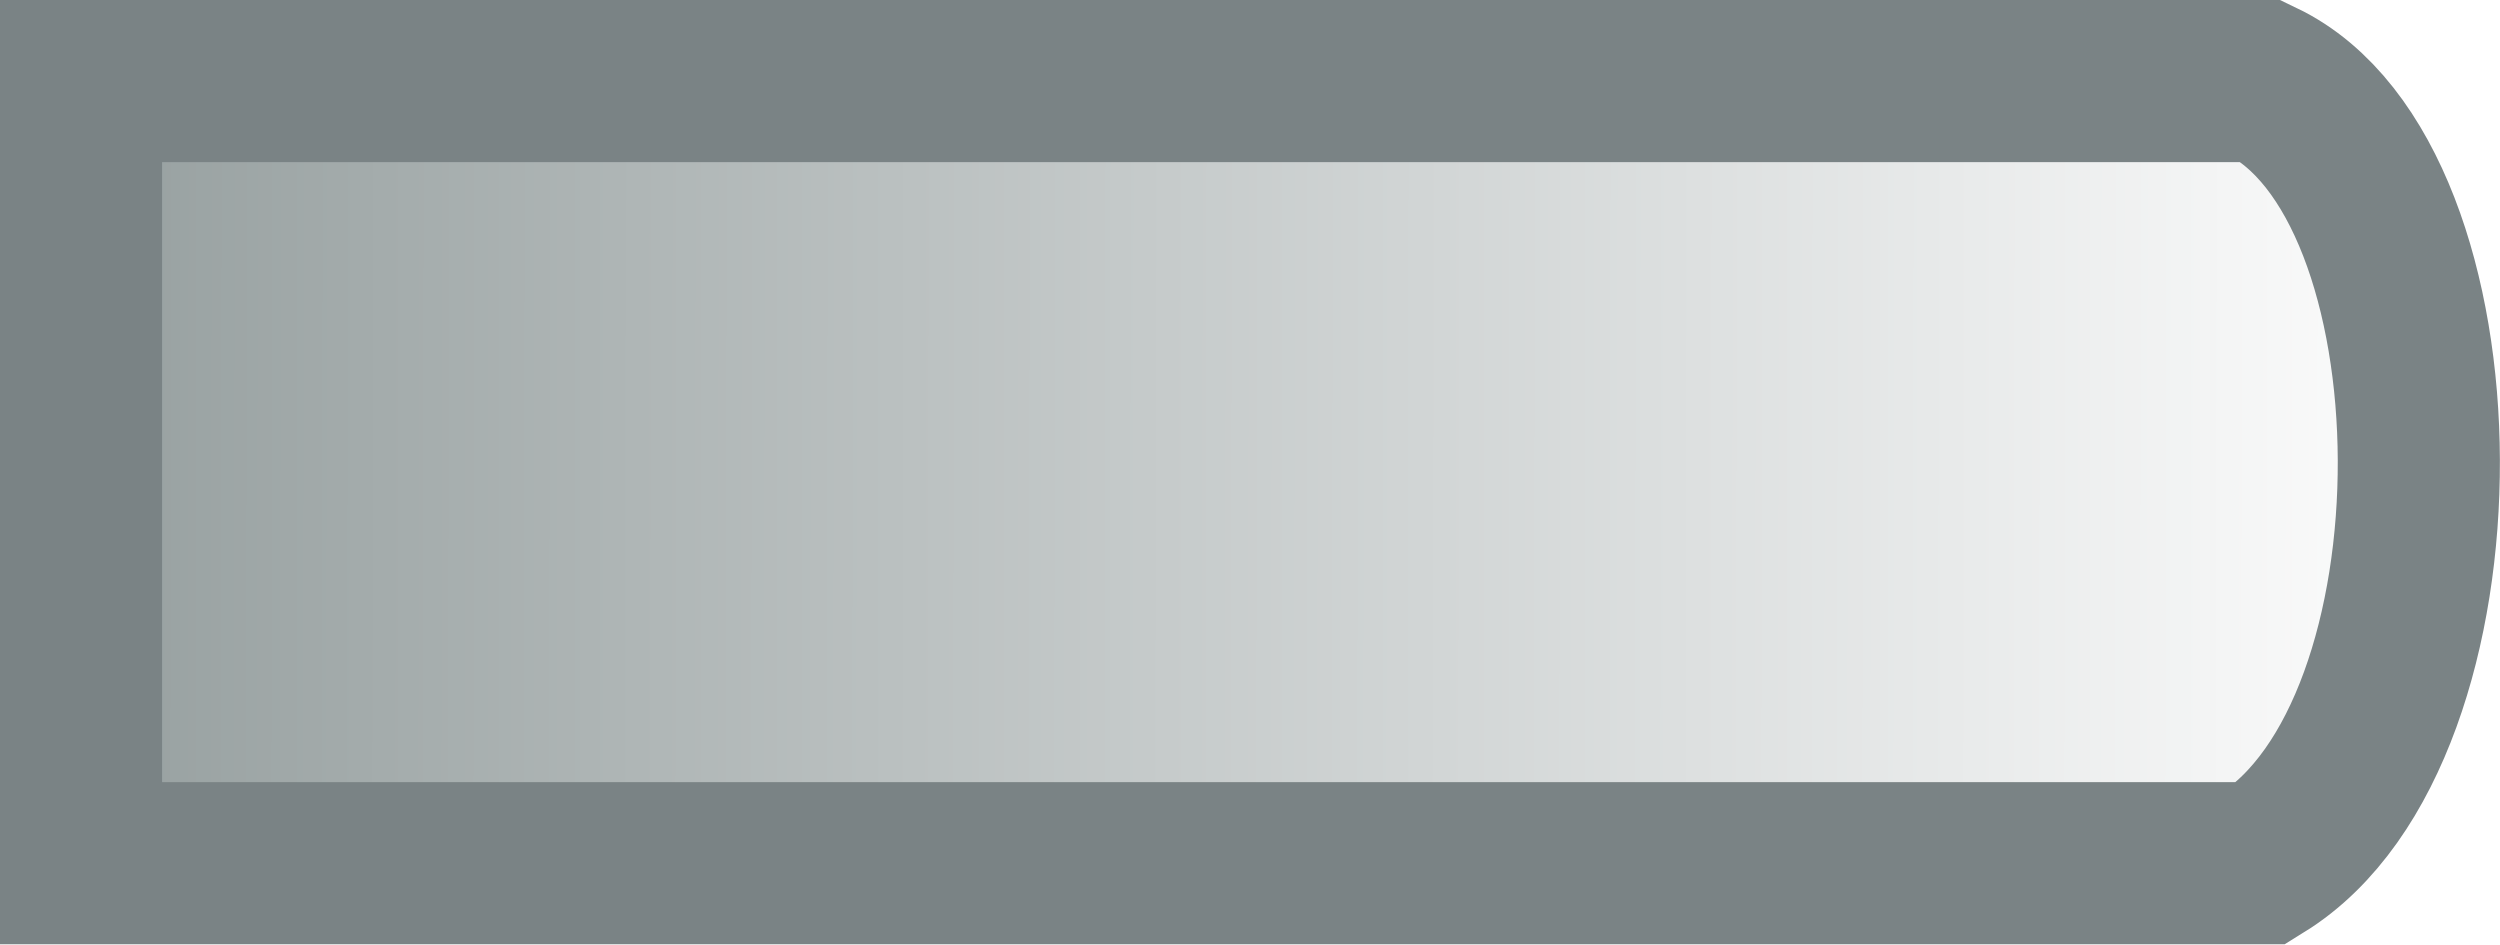
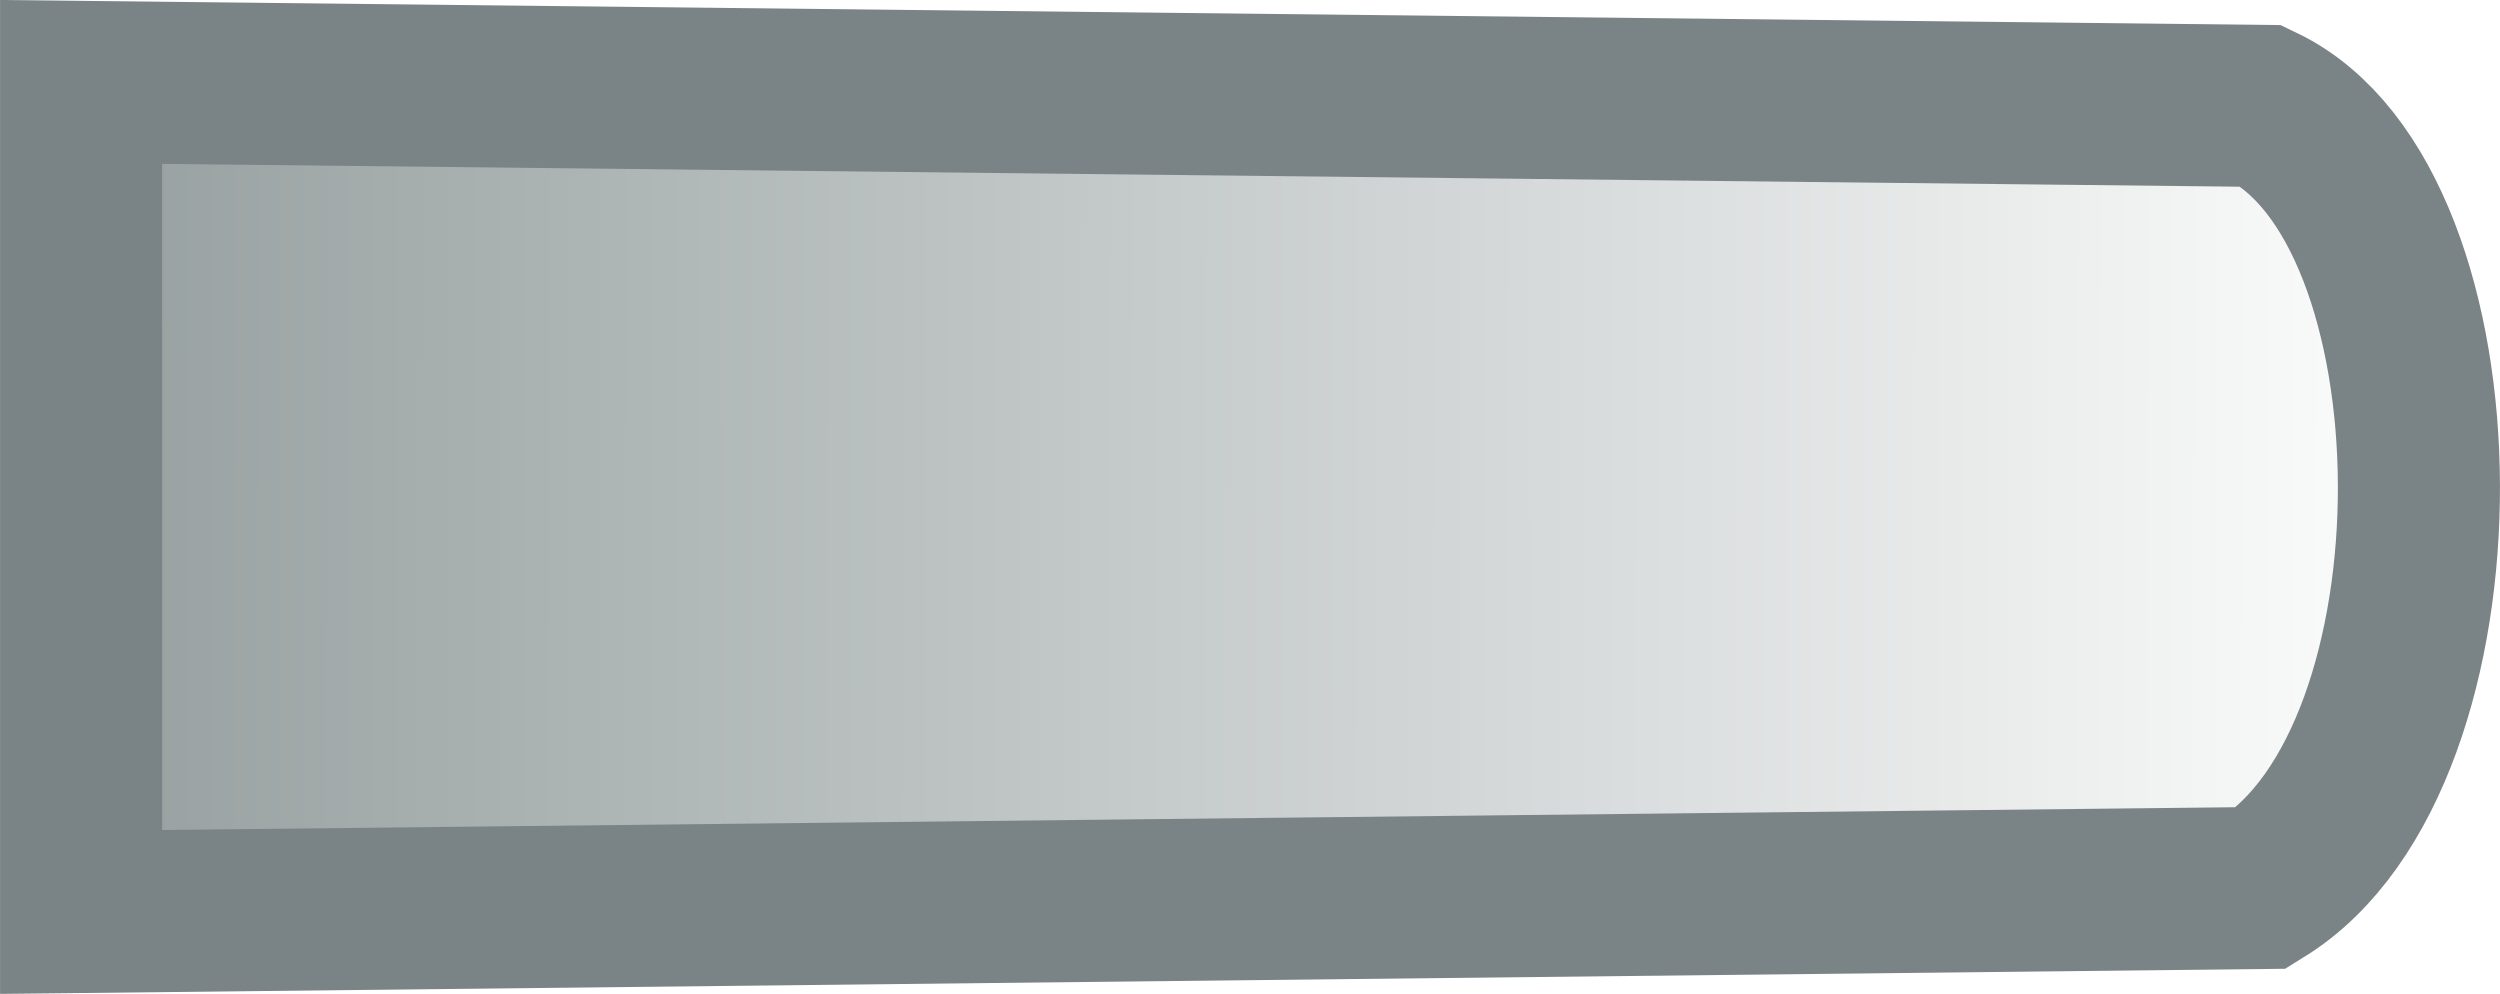
- <svg xmlns="http://www.w3.org/2000/svg" xmlns:xlink="http://www.w3.org/1999/xlink" width="104.404" height="39.434" viewBox="0 0 27.624 10.434">
-   <defs>
-     <linearGradient xlink:href="#a" id="b" x1="256.44" x2="256.384" y1="176.243" y2="218.043" gradientTransform="matrix(1.04927 0 0 .83832 -12.432 34.504)" gradientUnits="userSpaceOnUse" />
-     <linearGradient id="a" x1="256.384" x2="256.384" y1="188.499" y2="214.923" gradientTransform="matrix(1.03144 0 0 1.02308 -7.86 -4.877)" gradientUnits="userSpaceOnUse">
-       <stop offset="0" stop-color="#06f" style="stop-color:#98a1a1;stop-opacity:1" />
-       <stop offset="1" stop-color="#001aff" style="stop-color:#fff;stop-opacity:1" />
+ <svg xmlns="http://www.w3.org/2000/svg" xmlns:xlink="http://www.w3.org/1999/xlink" width="104.4" height="41.507" viewBox="0 0 27.623 10.983" version="1.1" id="svg340">
+   <defs id="defs334">
+     <linearGradient xlink:href="#a" id="b" x1="256.44" x2="256.384" y1="176.243" y2="218.043" gradientTransform="matrix(0,-0.7852002,0.62734,0,-109.3706,206.5302)" gradientUnits="userSpaceOnUse" />
+     <linearGradient id="a" x1="256.384" x2="256.384" y1="188.499" y2="214.923" gradientTransform="matrix(1.03144,0,0,1.02308,-7.86,-4.877)" gradientUnits="userSpaceOnUse">
+       <stop offset="0" stop-color="#06f" style="stop-color:#98a1a1;stop-opacity:1" id="stop329" />
+       <stop offset="1" stop-color="#001aff" style="stop-color:#fff;stop-opacity:1" id="stop331" />
    </linearGradient>
  </defs>
-   <g style="stroke:#7a8385;stroke-opacity:1">
-     <path fill="url(#a)" d="M250.81 214.051v-32.198h11.549v32.198c-1.47 3.06-9.608 3.132-11.549 0z" style="fill:url(#b);stroke:#7a8385;stroke-width:2.394;stroke-dasharray:none;stroke-opacity:1" transform="rotate(-90 31.018 166.209)scale(.74833)" />
+   <g style="stroke:#7a8385;stroke-opacity:1" id="g338" transform="translate(2.2400411e-4,0.2741794)">
+     <path fill="url(#a)" d="M 24.99,9.538 0.895,9.803 0.895,0.631 24.99,0.896 c 2.29,1.1 2.344,7.19 0,8.642 z" style="fill:url(#b);stroke:#7a8385;stroke-width:1.791;stroke-dasharray:none;stroke-opacity:1" id="path336" />
  </g>
</svg>
